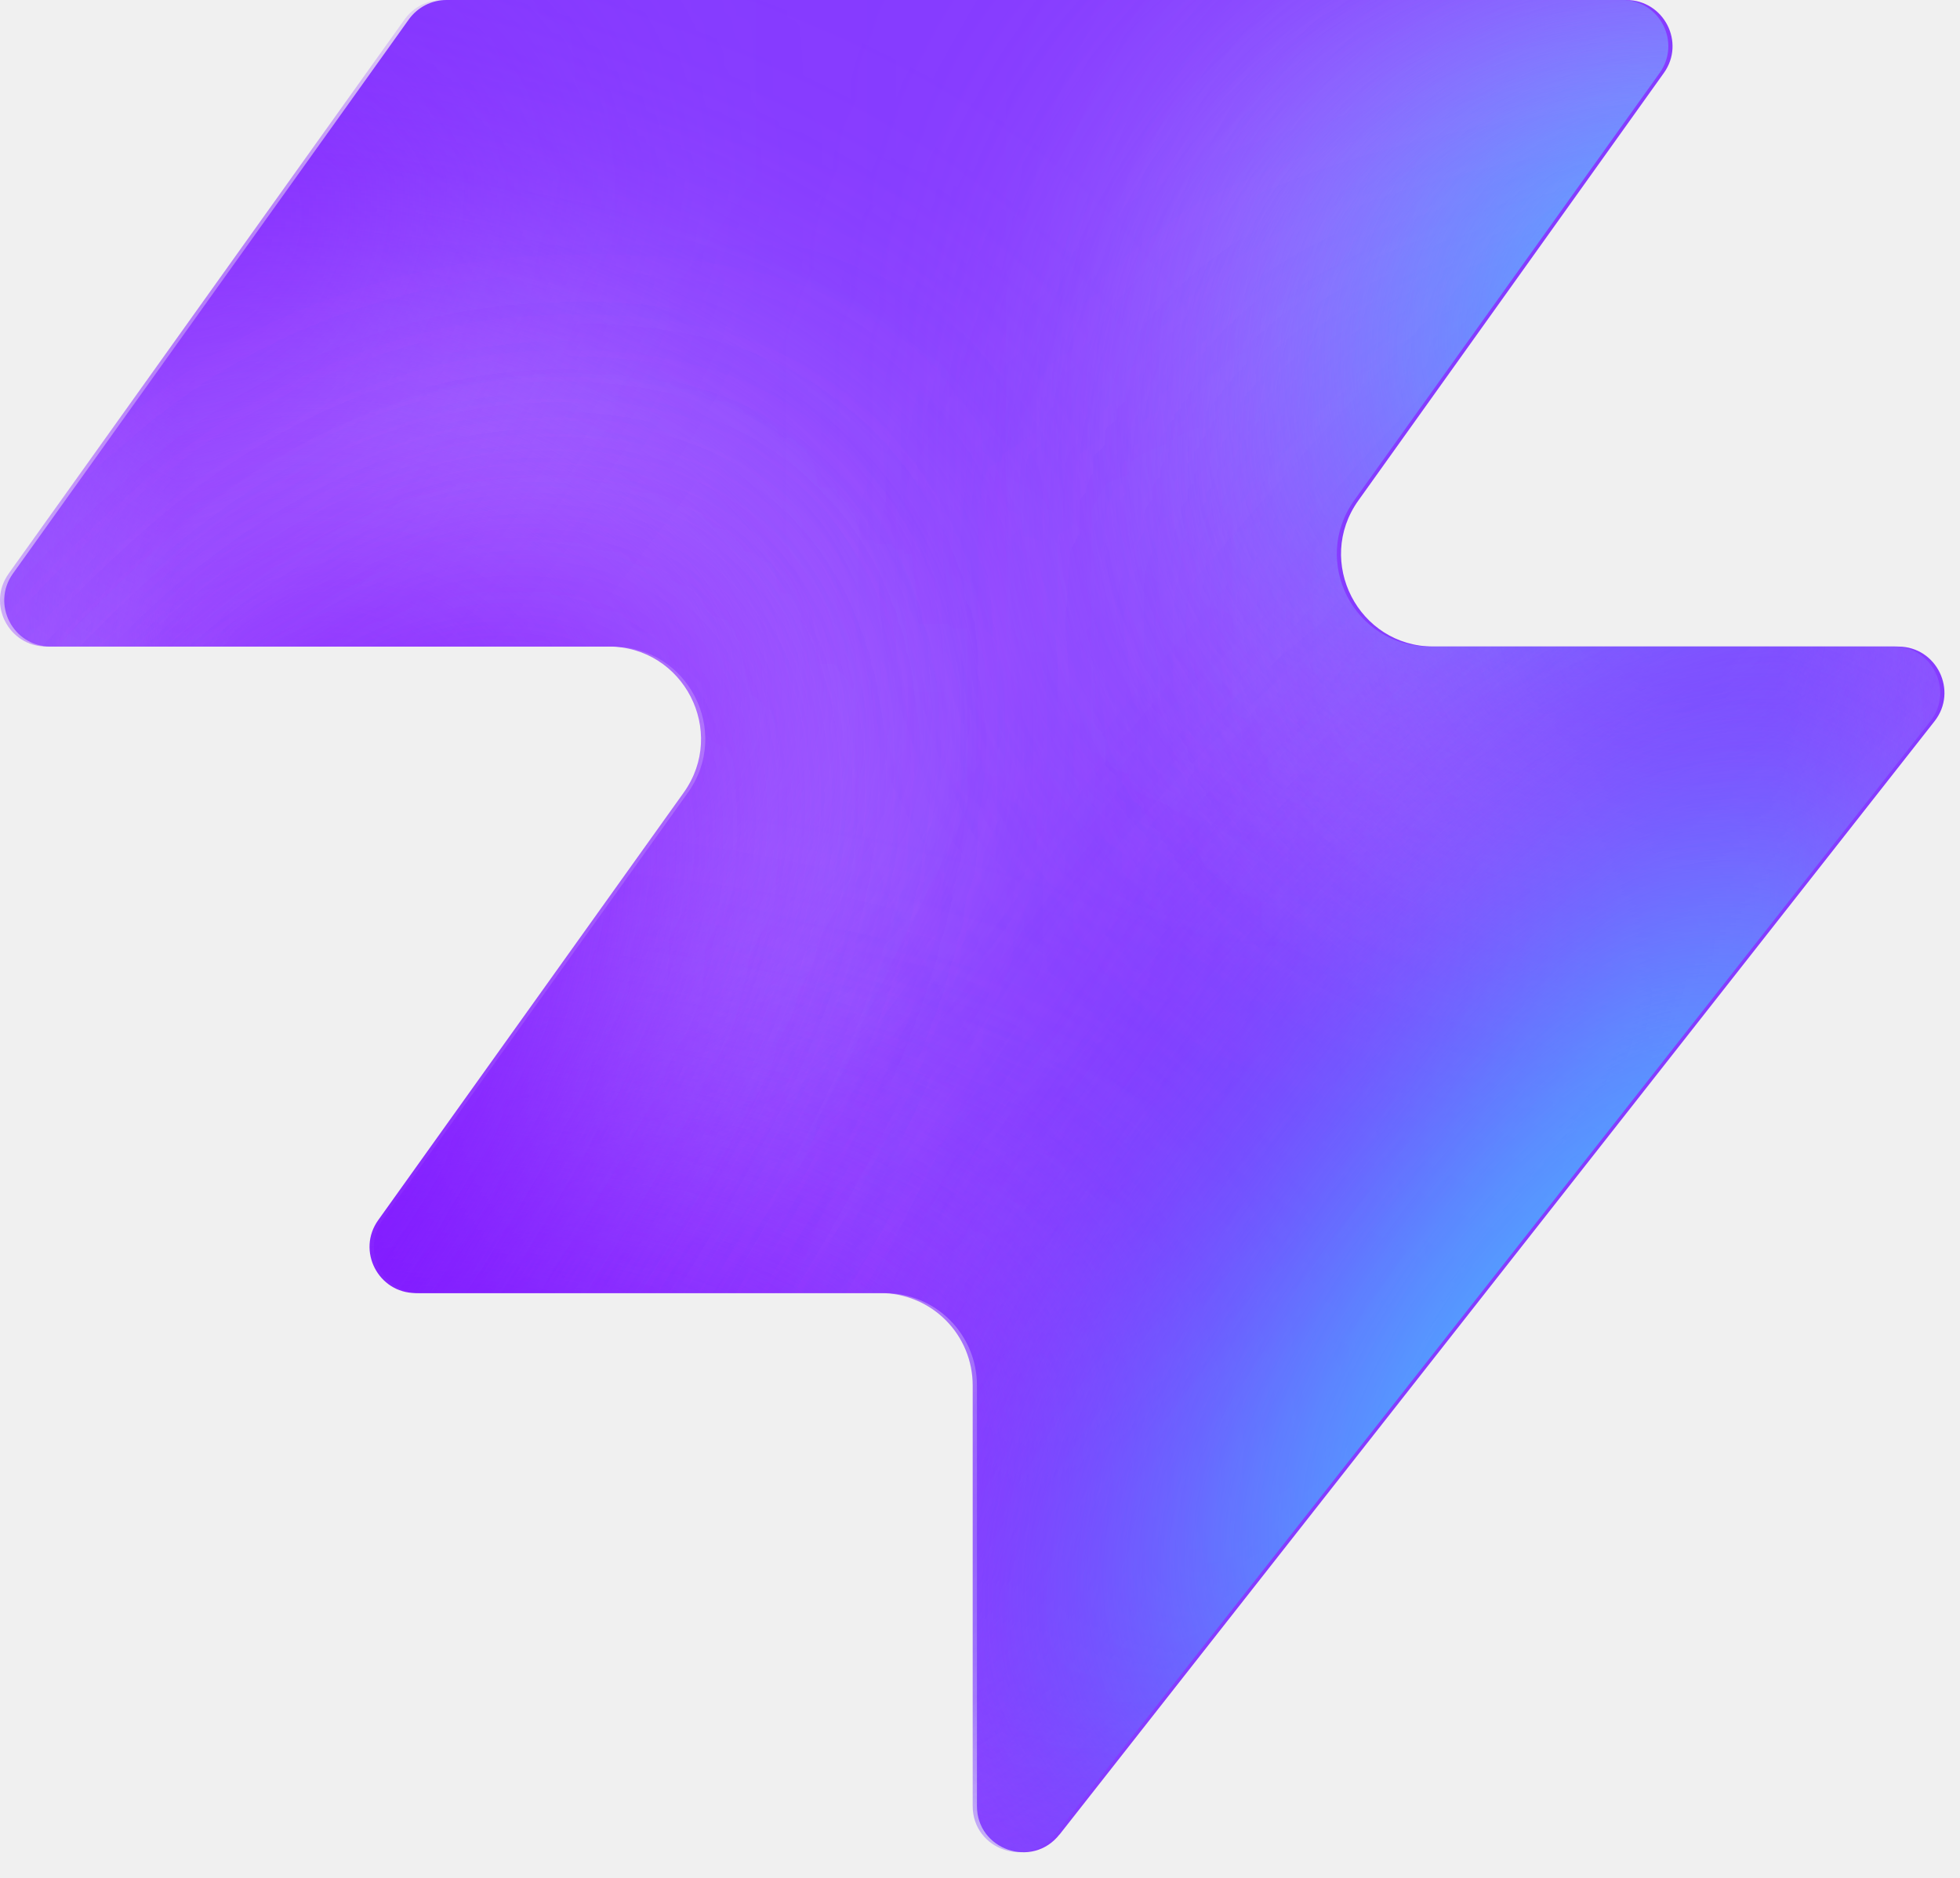
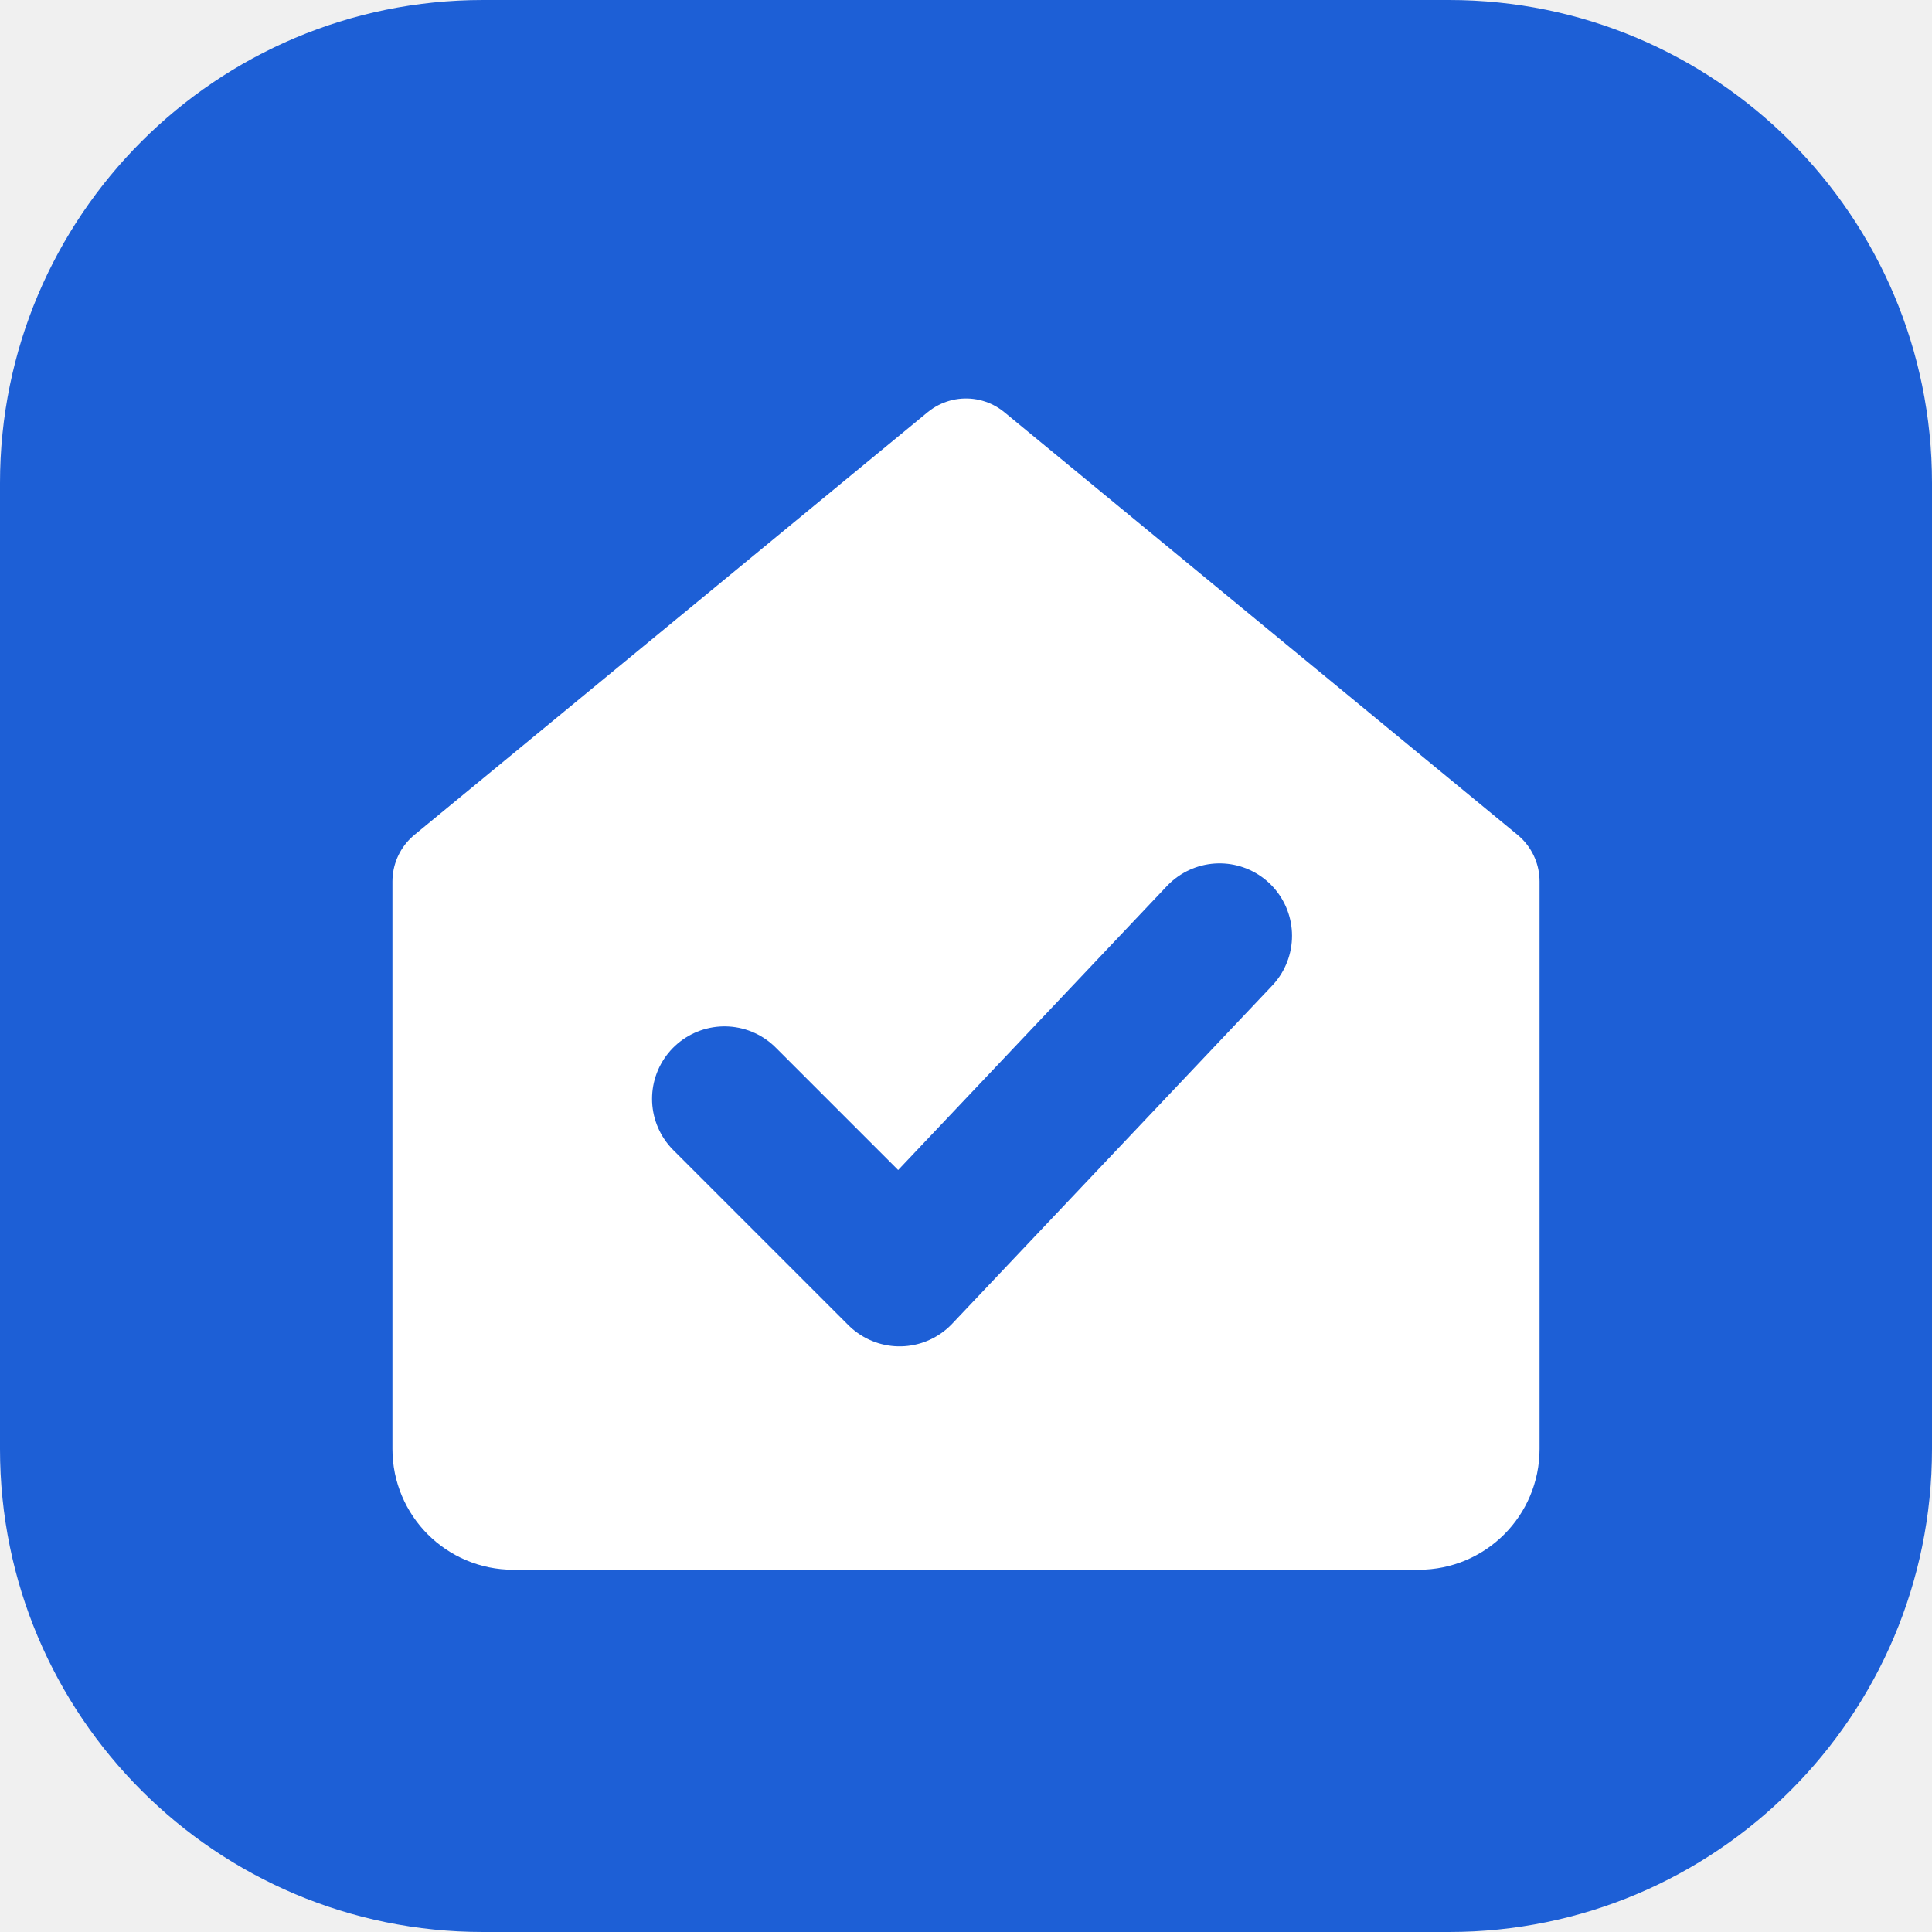
- <svg xmlns="http://www.w3.org/2000/svg" width="48" height="46" fill="none" viewBox="0 0 48 46">
-   <path fill="#863bff" d="M25.946 44.938c-.664.845-2.021.375-2.021-.698V33.937a2.26 2.26 0 0 0-2.262-2.262H10.287c-.92 0-1.456-1.04-.92-1.788l7.48-10.471c1.07-1.497 0-3.578-1.842-3.578H1.237c-.92 0-1.456-1.04-.92-1.788L10.013.474c.214-.297.556-.474.92-.474h28.894c.92 0 1.456 1.04.92 1.788l-7.48 10.471c-1.07 1.498 0 3.579 1.842 3.579h11.377c.943 0 1.473 1.088.89 1.83L25.947 44.94z" style="fill:#863bff;fill:color(display-p3 .525 .23 1);fill-opacity:1" />
-   <mask id="a" width="48" height="46" x="0" y="0" maskUnits="userSpaceOnUse" style="mask-type:alpha">
-     <path fill="#000" d="M25.842 44.938c-.664.844-2.021.375-2.021-.698V33.937a2.26 2.26 0 0 0-2.262-2.262H10.183c-.92 0-1.456-1.04-.92-1.788l7.48-10.471c1.07-1.498 0-3.579-1.842-3.579H1.133c-.92 0-1.456-1.04-.92-1.787L9.91.473c.214-.297.556-.474.92-.474h28.894c.92 0 1.456 1.04.92 1.788l-7.48 10.471c-1.07 1.498 0 3.578 1.842 3.578h11.377c.943 0 1.473 1.088.89 1.832L25.843 44.94z" style="fill:#000;fill-opacity:1" />
-   </mask>
-   <g mask="url(#a)">
-     <g filter="url(#b)">
-       <ellipse cx="5.508" cy="14.704" fill="#ede6ff" rx="5.508" ry="14.704" style="fill:#ede6ff;fill:color(display-p3 .927 .903 1);fill-opacity:1" transform="matrix(.00324 1 1 -.00324 -4.47 31.516)" />
-     </g>
-     <g filter="url(#c)">
-       <ellipse cx="10.399" cy="29.851" fill="#ede6ff" rx="10.399" ry="29.851" style="fill:#ede6ff;fill:color(display-p3 .927 .903 1);fill-opacity:1" transform="matrix(.00324 1 1 -.00324 -39.328 7.883)" />
-     </g>
-     <g filter="url(#d)">
-       <ellipse cx="5.508" cy="30.487" fill="#7e14ff" rx="5.508" ry="30.487" style="fill:#7e14ff;fill:color(display-p3 .492 .077 1);fill-opacity:1" transform="rotate(89.814 -25.913 -14.639)scale(1 -1)" />
-     </g>
-     <g filter="url(#e)">
-       <ellipse cx="5.508" cy="30.599" fill="#7e14ff" rx="5.508" ry="30.599" style="fill:#7e14ff;fill:color(display-p3 .492 .077 1);fill-opacity:1" transform="rotate(89.814 -32.644 -3.334)scale(1 -1)" />
-     </g>
-     <g filter="url(#f)">
-       <ellipse cx="5.508" cy="30.599" fill="#7e14ff" rx="5.508" ry="30.599" style="fill:#7e14ff;fill:color(display-p3 .492 .077 1);fill-opacity:1" transform="matrix(.00324 1 1 -.00324 -34.34 30.47)" />
-     </g>
-     <g filter="url(#g)">
-       <ellipse cx="14.072" cy="22.078" fill="#ede6ff" rx="14.072" ry="22.078" style="fill:#ede6ff;fill:color(display-p3 .927 .903 1);fill-opacity:1" transform="rotate(93.35 24.506 48.493)scale(-1 1)" />
-     </g>
-     <g filter="url(#h)">
-       <ellipse cx="3.47" cy="21.501" fill="#7e14ff" rx="3.47" ry="21.501" style="fill:#7e14ff;fill:color(display-p3 .492 .077 1);fill-opacity:1" transform="rotate(89.009 28.708 47.59)scale(-1 1)" />
-     </g>
-     <g filter="url(#i)">
-       <ellipse cx="3.47" cy="21.501" fill="#7e14ff" rx="3.47" ry="21.501" style="fill:#7e14ff;fill:color(display-p3 .492 .077 1);fill-opacity:1" transform="rotate(89.009 28.708 47.59)scale(-1 1)" />
-     </g>
-     <g filter="url(#j)">
-       <ellipse cx=".387" cy="8.972" fill="#7e14ff" rx="4.407" ry="29.108" style="fill:#7e14ff;fill:color(display-p3 .492 .077 1);fill-opacity:1" transform="rotate(39.51 .387 8.972)" />
-     </g>
-     <g filter="url(#k)">
-       <ellipse cx="47.523" cy="-6.092" fill="#7e14ff" rx="4.407" ry="29.108" style="fill:#7e14ff;fill:color(display-p3 .492 .077 1);fill-opacity:1" transform="rotate(37.892 47.523 -6.092)" />
-     </g>
-     <g filter="url(#l)">
-       <ellipse cx="41.412" cy="6.333" fill="#47bfff" rx="5.971" ry="9.665" style="fill:#47bfff;fill:color(display-p3 .28 .748 1);fill-opacity:1" transform="rotate(37.892 41.412 6.333)" />
-     </g>
-     <g filter="url(#m)">
-       <ellipse cx="-1.879" cy="38.332" fill="#7e14ff" rx="4.407" ry="29.108" style="fill:#7e14ff;fill:color(display-p3 .492 .077 1);fill-opacity:1" transform="rotate(37.892 -1.88 38.332)" />
-     </g>
-     <g filter="url(#n)">
-       <ellipse cx="-1.879" cy="38.332" fill="#7e14ff" rx="4.407" ry="29.108" style="fill:#7e14ff;fill:color(display-p3 .492 .077 1);fill-opacity:1" transform="rotate(37.892 -1.88 38.332)" />
-     </g>
-     <g filter="url(#o)">
-       <ellipse cx="35.651" cy="29.907" fill="#7e14ff" rx="4.407" ry="29.108" style="fill:#7e14ff;fill:color(display-p3 .492 .077 1);fill-opacity:1" transform="rotate(37.892 35.651 29.907)" />
-     </g>
-     <g filter="url(#p)">
-       <ellipse cx="38.418" cy="32.4" fill="#47bfff" rx="5.971" ry="15.297" style="fill:#47bfff;fill:color(display-p3 .28 .748 1);fill-opacity:1" transform="rotate(37.892 38.418 32.4)" />
-     </g>
-   </g>
-   <defs>
-     <filter id="b" width="60.045" height="41.654" x="-19.77" y="16.149" color-interpolation-filters="sRGB" filterUnits="userSpaceOnUse">
-       <feFlood flood-opacity="0" result="BackgroundImageFix" />
-       <feBlend in="SourceGraphic" in2="BackgroundImageFix" result="shape" />
-       <feGaussianBlur result="effect1_foregroundBlur_2002_17158" stdDeviation="7.659" />
-     </filter>
-     <filter id="c" width="90.34" height="51.437" x="-54.613" y="-7.533" color-interpolation-filters="sRGB" filterUnits="userSpaceOnUse">
-       <feFlood flood-opacity="0" result="BackgroundImageFix" />
-       <feBlend in="SourceGraphic" in2="BackgroundImageFix" result="shape" />
-       <feGaussianBlur result="effect1_foregroundBlur_2002_17158" stdDeviation="7.659" />
-     </filter>
-     <filter id="d" width="79.355" height="29.4" x="-49.64" y="2.03" color-interpolation-filters="sRGB" filterUnits="userSpaceOnUse">
-       <feFlood flood-opacity="0" result="BackgroundImageFix" />
-       <feBlend in="SourceGraphic" in2="BackgroundImageFix" result="shape" />
-       <feGaussianBlur result="effect1_foregroundBlur_2002_17158" stdDeviation="4.596" />
-     </filter>
-     <filter id="e" width="79.579" height="29.4" x="-45.045" y="20.029" color-interpolation-filters="sRGB" filterUnits="userSpaceOnUse">
-       <feFlood flood-opacity="0" result="BackgroundImageFix" />
-       <feBlend in="SourceGraphic" in2="BackgroundImageFix" result="shape" />
-       <feGaussianBlur result="effect1_foregroundBlur_2002_17158" stdDeviation="4.596" />
-     </filter>
-     <filter id="f" width="79.579" height="29.4" x="-43.513" y="21.178" color-interpolation-filters="sRGB" filterUnits="userSpaceOnUse">
-       <feFlood flood-opacity="0" result="BackgroundImageFix" />
-       <feBlend in="SourceGraphic" in2="BackgroundImageFix" result="shape" />
-       <feGaussianBlur result="effect1_foregroundBlur_2002_17158" stdDeviation="4.596" />
-     </filter>
-     <filter id="g" width="74.749" height="58.852" x="15.756" y="-17.901" color-interpolation-filters="sRGB" filterUnits="userSpaceOnUse">
-       <feFlood flood-opacity="0" result="BackgroundImageFix" />
-       <feBlend in="SourceGraphic" in2="BackgroundImageFix" result="shape" />
-       <feGaussianBlur result="effect1_foregroundBlur_2002_17158" stdDeviation="7.659" />
-     </filter>
-     <filter id="h" width="61.377" height="25.362" x="23.548" y="2.284" color-interpolation-filters="sRGB" filterUnits="userSpaceOnUse">
-       <feFlood flood-opacity="0" result="BackgroundImageFix" />
-       <feBlend in="SourceGraphic" in2="BackgroundImageFix" result="shape" />
-       <feGaussianBlur result="effect1_foregroundBlur_2002_17158" stdDeviation="4.596" />
-     </filter>
-     <filter id="i" width="61.377" height="25.362" x="23.548" y="2.284" color-interpolation-filters="sRGB" filterUnits="userSpaceOnUse">
-       <feFlood flood-opacity="0" result="BackgroundImageFix" />
-       <feBlend in="SourceGraphic" in2="BackgroundImageFix" result="shape" />
-       <feGaussianBlur result="effect1_foregroundBlur_2002_17158" stdDeviation="4.596" />
-     </filter>
-     <filter id="j" width="56.045" height="63.649" x="-27.636" y="-22.853" color-interpolation-filters="sRGB" filterUnits="userSpaceOnUse">
-       <feFlood flood-opacity="0" result="BackgroundImageFix" />
-       <feBlend in="SourceGraphic" in2="BackgroundImageFix" result="shape" />
-       <feGaussianBlur result="effect1_foregroundBlur_2002_17158" stdDeviation="4.596" />
-     </filter>
-     <filter id="k" width="54.814" height="64.646" x="20.116" y="-38.415" color-interpolation-filters="sRGB" filterUnits="userSpaceOnUse">
-       <feFlood flood-opacity="0" result="BackgroundImageFix" />
-       <feBlend in="SourceGraphic" in2="BackgroundImageFix" result="shape" />
-       <feGaussianBlur result="effect1_foregroundBlur_2002_17158" stdDeviation="4.596" />
-     </filter>
-     <filter id="l" width="33.541" height="35.313" x="24.641" y="-11.323" color-interpolation-filters="sRGB" filterUnits="userSpaceOnUse">
-       <feFlood flood-opacity="0" result="BackgroundImageFix" />
-       <feBlend in="SourceGraphic" in2="BackgroundImageFix" result="shape" />
-       <feGaussianBlur result="effect1_foregroundBlur_2002_17158" stdDeviation="4.596" />
-     </filter>
-     <filter id="m" width="54.814" height="64.646" x="-29.286" y="6.009" color-interpolation-filters="sRGB" filterUnits="userSpaceOnUse">
-       <feFlood flood-opacity="0" result="BackgroundImageFix" />
-       <feBlend in="SourceGraphic" in2="BackgroundImageFix" result="shape" />
-       <feGaussianBlur result="effect1_foregroundBlur_2002_17158" stdDeviation="4.596" />
-     </filter>
-     <filter id="n" width="54.814" height="64.646" x="-29.286" y="6.009" color-interpolation-filters="sRGB" filterUnits="userSpaceOnUse">
-       <feFlood flood-opacity="0" result="BackgroundImageFix" />
-       <feBlend in="SourceGraphic" in2="BackgroundImageFix" result="shape" />
-       <feGaussianBlur result="effect1_foregroundBlur_2002_17158" stdDeviation="4.596" />
-     </filter>
-     <filter id="o" width="54.814" height="64.646" x="8.244" y="-2.416" color-interpolation-filters="sRGB" filterUnits="userSpaceOnUse">
-       <feFlood flood-opacity="0" result="BackgroundImageFix" />
-       <feBlend in="SourceGraphic" in2="BackgroundImageFix" result="shape" />
-       <feGaussianBlur result="effect1_foregroundBlur_2002_17158" stdDeviation="4.596" />
-     </filter>
-     <filter id="p" width="39.409" height="43.623" x="18.713" y="10.588" color-interpolation-filters="sRGB" filterUnits="userSpaceOnUse">
-       <feFlood flood-opacity="0" result="BackgroundImageFix" />
-       <feBlend in="SourceGraphic" in2="BackgroundImageFix" result="shape" />
-       <feGaussianBlur result="effect1_foregroundBlur_2002_17158" stdDeviation="4.596" />
-     </filter>
-   </defs>
+ <svg xmlns="http://www.w3.org/2000/svg" width="32" height="32" fill="none" viewBox="0 0 32 32">
+   <rect width="32" height="32" fill="#1d5fd6" rx="8" />
+   <path fill="#fff" stroke="#fff" stroke-linejoin="round" stroke-width="2" d="M7.5 14.6 16 7.6l8.5 7V24a1 1 0 0 1-1 1h-15a1 1 0 0 1-1-1z" />
+   <path stroke="#1d5fd6" stroke-linecap="round" stroke-linejoin="round" stroke-width="2.4" d="m12 18.2 2.9 2.9 5.3-5.6" />
</svg>
